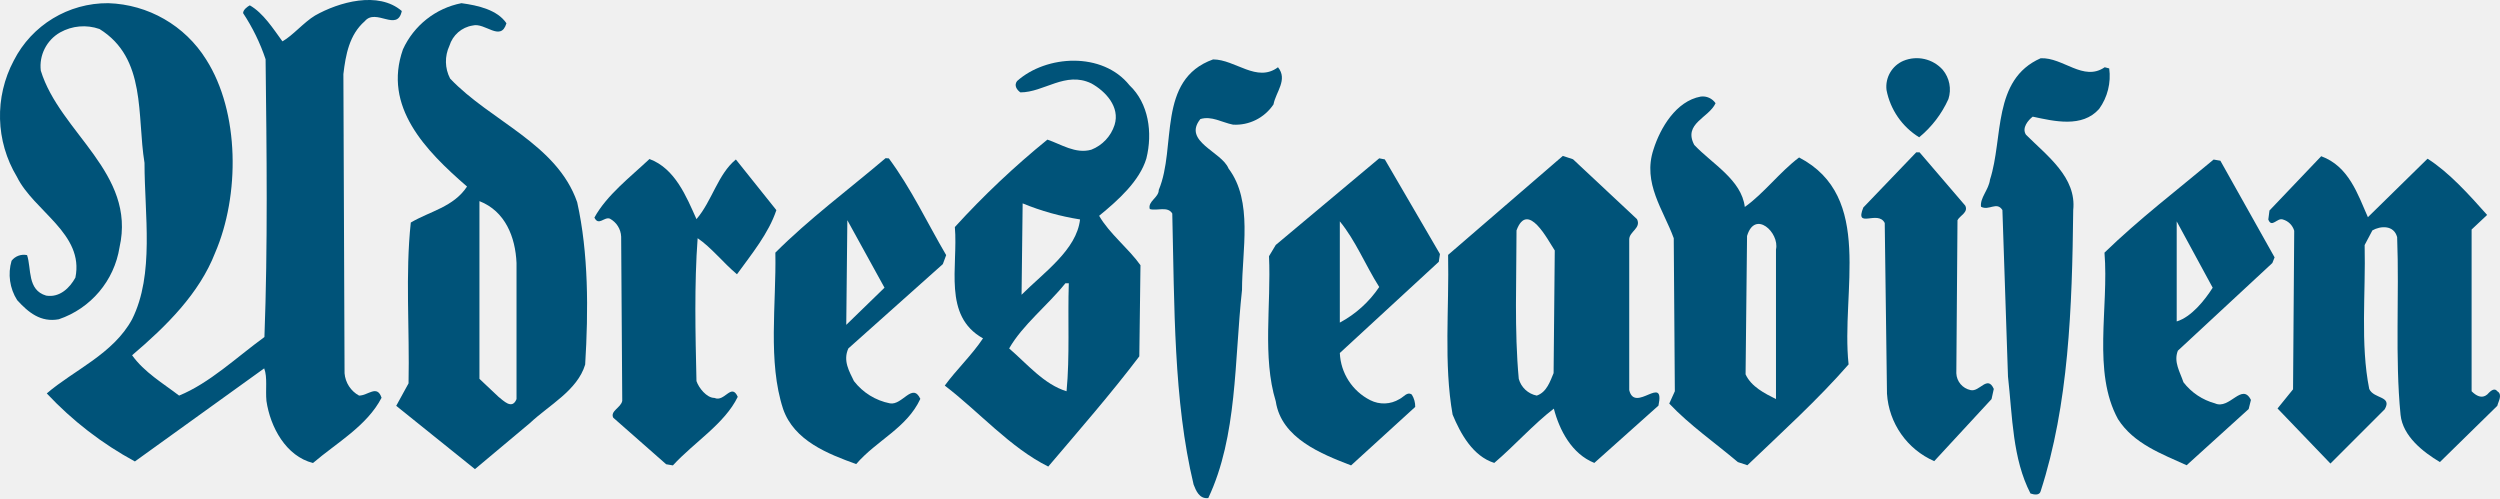
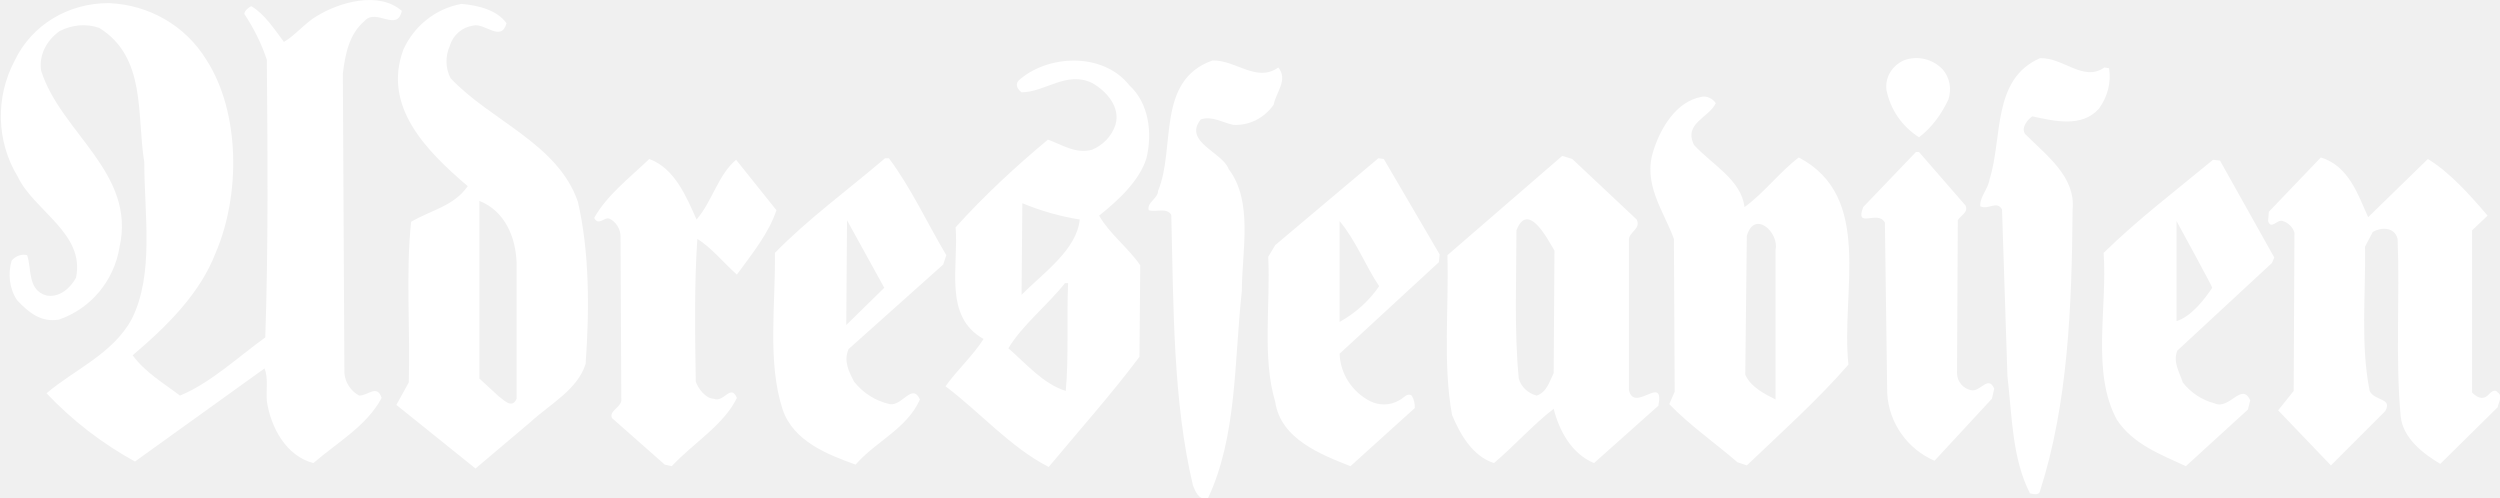
- <svg xmlns="http://www.w3.org/2000/svg" id="Layer_2" data-name="Layer 2" viewBox="0 0 322.3 64.23">
-   <defs>
-     <style>
-       .cls-1 {
-         fill: #005379;
-       }
-     </style>
-   </defs>
-   <g id="Layer_1-2" data-name="Layer 1">
+ <svg xmlns="http://www.w3.org/2000/svg" version="1.1" id="Layer_1" x="0px" y="0px" viewBox="0 0 322.3 64.2" style="enable-background:new 0 0 322.3 64.2;" xml:space="preserve">
+   <style type="text/css">
+ 	.st0{fill:#FFFFFF;}
+ </style>
+   <g id="Layer_1-2">
    <g>
-       <path class="cls-1" d="m51.8,1.42c-.58,2.76-3.33-.42-4.77,1.31-2,1.74-2.47,4.35-2.76,6.82l.15,38.57c.1,1.21.8,2.3,1.87,2.88,1.16,0,2.32-1.46,2.9.28-1.88,3.63-5.8,5.81-8.84,8.41-3.48-.87-5.51-4.64-6-8-.14-1.45.15-3.05-.29-4.2l-16.67,12c-4.23-2.29-8.07-5.26-11.36-8.77,3.48-3,8.56-5.07,11-9.56,2.9-5.8,1.6-13.49,1.6-20.16-1-6.09.29-13.48-5.8-17.26-1.68-.59-3.53-.43-5.08.44-1.74.99-2.73,2.94-2.49,4.93,2.46,8,12.32,13.19,10.15,22.77-.68,4.31-3.7,7.88-7.83,9.28-2.32.43-3.92-.87-5.37-2.47-.96-1.51-1.22-3.36-.72-5.07.47-.61,1.25-.89,2-.73.58,1.74,0,4.5,2.46,5.22,1.74.29,3.05-1,3.77-2.32,1.16-5.66-5.36-8.56-7.54-13C-.58,18.21-.73,12.52,1.78,7.8,4.11,3.23,8.83.37,13.96.41c5.15.16,9.88,2.88,12.61,7.25,4.35,6.81,4.35,17.55,1.16,24.94-2.03,5.22-6.23,9.4-10.7,13.2,1.57,2.2,4,3.62,6.06,5.2,3.92-1.6,7.4-4.93,11-7.55.44-11.74.29-23.92.15-35.81-.7-2.1-1.68-4.1-2.9-5.95,0-.43.58-.86.87-1,1.74,1,3,3,4.2,4.64,1.31-.72,2.76-2.46,4.21-3.33,3.06-1.73,8.14-3.19,11.18-.58Z" />
-       <path class="cls-1" d="m250.46,9c.87,1.05,1.15,2.47.73,3.77-.86,1.91-2.15,3.6-3.77,4.93-2.19-1.35-3.72-3.56-4.21-6.09-.19-1.6.7-3.14,2.18-3.77,1.77-.73,3.8-.26,5.07,1.16Z" />
-       <path class="cls-1" d="m271.34,8.67l.58.15c.25,1.84-.21,3.71-1.3,5.22-2.18,2.47-5.8,1.59-8.56,1-.58.44-1.45,1.46-.87,2.33,2.76,2.75,6.53,5.5,6.09,9.71-.14,12.62-.58,25.08-4.2,36.25-.15.58-.87.44-1.31.29-2.32-4.49-2.32-9.86-2.9-15.08l-.72-21.46c-.73-1.16-1.74.14-2.76-.43-.14-1.17,1-2.18,1.16-3.49,1.74-5.36.29-12.9,6.53-15.65,2.9-.14,5.5,3.05,8.26,1.16Z" />
-       <path class="cls-1" d="m164.76,8.67c1.3,1.6-.29,3.2-.58,4.79-1.16,1.73-3.14,2.73-5.22,2.61-1.45-.29-2.76-1.16-4.21-.72-2.32,2.89,2.76,4.2,3.63,6.37,3.19,4.21,1.74,10.59,1.74,15.67-1,9.13-.58,18.85-4.35,26.82-1.16.15-1.6-1-1.89-1.74-2.61-10.88-2.46-23.06-2.75-34.94-.58-1-2-.3-2.9-.58-.29-1,1.16-1.46,1.16-2.47,2.32-5.51-.29-14.21,7-16.82,2.86,0,5.64,3.05,8.37,1.01Z" />
-       <path class="cls-1" d="m253.36,26.51c.44.87-.72,1.3-1,1.88l-.15,19.73c.04,1.06.8,1.95,1.83,2.17,1.17.29,2.18-2,3-.15l-.29,1.31-7.39,8c-3.5-1.53-5.85-4.89-6.09-8.7l-.29-22c-.87-1.74-3.92.86-2.76-2l6.82-7.11h.43l5.89,6.87Z" />
-       <path class="cls-1" d="m305.27,28l7.69-7.54c2.75,1.74,5.36,4.64,7.68,7.25l-2,1.88v20.85c.58.58,1.31,1,2,.43.29-.29.87-1,1.31-.43.72.43.14,1.3,0,1.88l-7.4,7.25c-2.17-1.3-4.78-3.33-5.07-6.09-.73-7.39-.15-15.37-.44-22.91-.43-1.6-2.17-1.45-3.19-.87l-1,1.89c.15,6.23-.57,12.75.59,18.55.58,1.31,3,.88,2,2.62l-7,7-6.82-7.1,2-2.47.15-20.44c-.2-.7-.75-1.25-1.45-1.45-.73-.29-1.45,1.16-1.89,0l.15-1.16,6.67-7c3.56,1.3,4.72,4.92,6.02,7.86Z" />
-       <path class="cls-1" d="m89.79,28.25c2-2.32,2.76-5.8,5.08-7.69l5.22,6.53c-1,3-3.19,5.66-5.08,8.27-1.74-1.45-3.33-3.48-5.07-4.65-.44,5.95-.29,12.33-.15,18.42.29.87,1.31,2.17,2.32,2.17,1.31.59,2.18-2,3-.14-1.69,3.48-5.61,5.84-8.36,8.84l-.87-.15-6.82-6c-.43-.86,1-1.3,1.16-2.17l-.14-21.17c-.04-.97-.59-1.85-1.45-2.32-.73-.29-1.45,1-2-.14,1.59-2.9,4.64-5.23,7.1-7.55,3.3,1.22,4.76,4.85,6.06,7.75Z" />
-       <path class="cls-1" d="m65.29,3c-.73,2.46-2.76-.14-4.35.29-1.42.22-2.58,1.24-3,2.61-.63,1.35-.6,2.91.09,4.23,5.22,5.5,13.77,8.41,16.38,15.94,1.46,6.53,1.46,13.93,1.03,20.93-1,3.33-4.64,5.21-7.11,7.53l-7.1,5.95-10.15-8.16,1.59-2.9c.15-7-.43-14.06.29-20.73,2.47-1.46,5.51-2,7.25-4.64-5.36-4.64-10.87-10.3-8.26-17.69,1.41-3.08,4.21-5.3,7.54-5.95,2.17.29,4.64.87,5.8,2.59Zm-3.48,22.93v22.91l2.46,2.32c.58.43,1.74,1.74,2.32.29v-17.54c-.14-3.34-1.45-6.68-4.78-7.98Z" />
-       <path class="cls-1" d="m211.04,28.25c.58,1.16-1,1.6-1,2.61v19.43c.72,3.05,4.64-2.17,3.77,2l-8.27,7.39c-2.9-1.16-4.49-4.2-5.22-7-2.61,2-5.07,4.78-7.68,7-2.76-.87-4.35-3.77-5.37-6.23-1.16-6.52-.43-13.77-.58-20.59l14.79-12.76,1.31.43,8.25,7.72Zm-15.53,1.45c0,6.24-.29,12.91.29,19.14.3,1.1,1.2,1.94,2.32,2.16,1.3-.44,1.74-1.89,2.17-2.9l.15-15.81c-.87-1.29-3.48-6.5-4.93-2.59Z" />
-       <path class="cls-1" d="m114.59,20.42c2.9,3.92,4.93,8.27,7.39,12.47l-.43,1.16-12.18,10.87c-.73,1.6.14,3,.72,4.21,1.15,1.49,2.8,2.51,4.64,2.87,1.6.29,2.9-2.75,3.92-.58-1.74,3.77-5.66,5.36-8.27,8.41-3.62-1.31-8-3-9.42-7.1-2-6.1-.87-13.49-1-20.16,4.35-4.35,9.43-8.12,14.21-12.18l.42.03Zm-.56,16.67l-4.79-8.7-.14,13.49,4.93-4.79Z" />
-       <path class="cls-1" d="m185.64,32.75l-.15,1-12.76,11.76c.11,2.59,1.61,4.91,3.92,6.08,1.2.61,2.62.56,3.77-.14.58-.29,1-1,1.59-.58.3.48.45,1.03.44,1.59l-8.27,7.54c-3.77-1.46-9-3.48-9.71-8.27-1.74-5.65-.58-12.47-.87-18.7l.87-1.45,13.34-11.17.72.14,7.11,12.2Zm-12.91-4.21v13.05c2.04-1.09,3.79-2.67,5.08-4.59-1.78-2.81-3.05-6-5.08-8.46Z" />
-       <path class="cls-1" d="m293.24,33.18l-.29.73-12.18,11.3c-.58,1.45.29,2.76.72,4.07,1.02,1.33,2.45,2.28,4.06,2.72,1.89.87,3.48-2.75,4.64-.44l-.29,1.17-8,7.25c-3.19-1.46-6.82-2.76-8.85-5.95-3.33-6.09-1.16-14.35-1.74-21.46,4.49-4.35,9.43-8.12,14.07-12l.87.15,6.99,12.46Zm-12.62-4.64v12.9c1.89-.57,3.63-2.75,4.64-4.35l-4.64-8.55Z" />
-       <path class="cls-1" d="m221.17,13.31c-.87,1.89-4.2,2.61-2.75,5.37,2.32,2.46,6.09,4.49,6.52,8,2.47-1.75,4.5-4.5,7-6.38,9.72,5.07,5.37,17.25,6.38,26.68-3.91,4.49-8.7,8.84-13.05,13l-1.23-.41c-2.9-2.46-6.24-4.78-8.84-7.54l.72-1.59-.14-19.73c-1.31-3.62-4.06-7.1-2.61-11.45.87-2.75,2.9-6.23,6.09-6.81.75-.1,1.49.24,1.91.86Zm4.06,17.11l-.19,17.84c.73,1.6,2.47,2.46,3.92,3.19v-19.29c.48-2.16-2.71-5.16-3.73-1.74Z" />
-       <path class="cls-1" d="m145.62,11c2.46,2.32,3,6.1,2.17,9.43-.87,2.9-3.62,5.37-6.09,7.39,1.33,2.31,3.77,4.18,5.33,6.37l-.15,11.75c-3.62,4.78-7.68,9.43-11.74,14.21-4.93-2.46-8.85-7-13.34-10.44,1.45-2,3.48-3.91,4.93-6.09-5.22-2.9-3.19-9.28-3.63-14.35,3.69-4.05,7.68-7.82,11.93-11.27,1.74.58,3.63,1.88,5.66,1.3,1.43-.56,2.53-1.73,3-3.19.73-2.32-1.16-4.35-3-5.36-3.34-1.6-6.09,1.16-9.14,1.16-.43-.3-.87-.88-.43-1.46,3.77-3.37,11.02-3.81,14.5.55Zm-13.78,15.22l-.14,11.78c2.9-2.9,7.1-5.8,7.54-9.71-2.54-.4-5.02-1.09-7.4-2.07Zm5.51,10.3c-2.32,2.89-5.51,5.36-7.25,8.4,2.32,2,4.5,4.64,7.4,5.52.43-4.5.14-9.28.29-13.92h-.44Z" />
+       <path class="st0" d="M51.8,1.4C51.2,4.2,48.5,1,47,2.7c-2,1.7-2.5,4.3-2.8,6.8l0.2,38.6c0.1,1.2,0.8,2.3,1.9,2.9    c1.2,0,2.3-1.5,2.9,0.3c-1.9,3.6-5.8,5.8-8.8,8.4c-3.5-0.9-5.5-4.6-6-8c-0.1-1.5,0.2-3-0.3-4.2l-16.7,12    c-4.2-2.3-8.1-5.3-11.4-8.8c3.5-3,8.6-5.1,11-9.6c2.9-5.8,1.6-13.5,1.6-20.2c-1-6.1,0.3-13.5-5.8-17.3c-1.7-0.6-3.5-0.4-5.1,0.4    C6,5.2,5,7.1,5.3,9.1c2.5,8,12.3,13.2,10.1,22.8c-0.7,4.3-3.7,7.9-7.8,9.3c-2.3,0.4-3.9-0.9-5.4-2.5c-1-1.5-1.2-3.4-0.7-5.1    c0.5-0.6,1.3-0.9,2-0.7c0.6,1.7,0,4.5,2.5,5.2c1.7,0.3,3.1-1,3.8-2.3c1.2-5.7-5.4-8.6-7.5-13c-2.8-4.6-2.9-10.3-0.4-15    C4.1,3.2,8.8,0.4,14,0.4c5.2,0.2,9.9,2.9,12.6,7.3c4.4,6.8,4.4,17.5,1.2,24.9c-2,5.2-6.2,9.4-10.7,13.2c1.6,2.2,4,3.6,6.1,5.2    c3.9-1.6,7.4-4.9,11-7.5c0.4-11.7,0.3-23.9,0.2-35.8c-0.7-2.1-1.7-4.1-2.9-5.9c0-0.4,0.6-0.9,0.9-1c1.7,1,3,3,4.2,4.6    c1.3-0.7,2.8-2.5,4.2-3.3C43.7,0.3,48.8-1.2,51.8,1.4z" />
+       <path class="st0" d="M250.5,9c0.9,1.1,1.1,2.5,0.7,3.8c-0.9,1.9-2.1,3.6-3.8,4.9c-2.2-1.4-3.7-3.6-4.2-6.1    c-0.2-1.6,0.7-3.1,2.2-3.8C247.2,7.1,249.2,7.6,250.5,9L250.5,9z" />
+       <path class="st0" d="M271.3,8.7l0.6,0.1c0.3,1.8-0.2,3.7-1.3,5.2c-2.2,2.5-5.8,1.6-8.6,1c-0.6,0.4-1.5,1.5-0.9,2.3    c2.8,2.8,6.5,5.5,6.1,9.7c-0.1,12.6-0.6,25.1-4.2,36.3c-0.1,0.6-0.9,0.4-1.3,0.3c-2.3-4.5-2.3-9.9-2.9-15.1l-0.7-21.5    c-0.7-1.2-1.7,0.1-2.8-0.4c-0.1-1.2,1-2.2,1.2-3.5c1.7-5.4,0.3-12.9,6.5-15.6C266,7.4,268.6,10.6,271.3,8.7z" />
+       <path class="st0" d="M164.8,8.7c1.3,1.6-0.3,3.2-0.6,4.8c-1.2,1.7-3.1,2.7-5.2,2.6c-1.4-0.3-2.8-1.2-4.2-0.7    c-2.3,2.9,2.8,4.2,3.6,6.4c3.2,4.2,1.7,10.6,1.7,15.7c-1,9.1-0.6,18.8-4.4,26.8c-1.2,0.2-1.6-1-1.9-1.7    c-2.6-10.9-2.5-23.1-2.8-34.9c-0.6-1-2-0.3-2.9-0.6c-0.3-1,1.2-1.5,1.2-2.5c2.3-5.5-0.3-14.2,7-16.8C159.3,7.7,162,10.7,164.8,8.7    z" />
+       <path class="st0" d="M253.4,26.5c0.4,0.9-0.7,1.3-1,1.9l-0.1,19.7c0,1.1,0.8,2,1.8,2.2c1.2,0.3,2.2-2,3-0.2l-0.3,1.3l-7.4,8    c-3.5-1.5-5.9-4.9-6.1-8.7l-0.3-22c-0.9-1.7-3.9,0.9-2.8-2l6.8-7.1h0.4L253.4,26.5L253.4,26.5z" />
+       <path class="st0" d="M305.3,28l7.7-7.5c2.8,1.7,5.4,4.6,7.7,7.3l-2,1.9v20.9c0.6,0.6,1.3,1,2,0.4c0.3-0.3,0.9-1,1.3-0.4    c0.7,0.4,0.1,1.3,0,1.9l-7.4,7.3c-2.2-1.3-4.8-3.3-5.1-6.1c-0.7-7.4-0.1-15.4-0.4-22.9c-0.4-1.6-2.2-1.5-3.2-0.9l-1,1.9    c0.1,6.2-0.6,12.7,0.6,18.6c0.6,1.3,3,0.9,2,2.6l-7,7l-6.8-7.1l2-2.5l0.1-20.4c-0.2-0.7-0.8-1.3-1.5-1.5c-0.7-0.3-1.5,1.2-1.9,0    l0.1-1.2l6.7-7C302.8,21.4,304,25.1,305.3,28L305.3,28z" />
+       <path class="st0" d="M89.8,28.3c2-2.3,2.8-5.8,5.1-7.7l5.2,6.5c-1,3-3.2,5.7-5.1,8.3c-1.7-1.5-3.3-3.5-5.1-4.6    c-0.4,5.9-0.3,12.3-0.2,18.4c0.3,0.9,1.3,2.2,2.3,2.2c1.3,0.6,2.2-2,3-0.1c-1.7,3.5-5.6,5.8-8.4,8.8l-0.9-0.2l-6.8-6    c-0.4-0.9,1-1.3,1.2-2.2l-0.1-21.2c0-1-0.6-1.9-1.4-2.3c-0.7-0.3-1.4,1-2-0.1c1.6-2.9,4.6-5.2,7.1-7.6    C87,21.7,88.5,25.4,89.8,28.3z" />
+       <path class="st0" d="M65.3,3c-0.7,2.5-2.8-0.1-4.3,0.3c-1.4,0.2-2.6,1.2-3,2.6c-0.6,1.3-0.6,2.9,0.1,4.2    c5.2,5.5,13.8,8.4,16.4,15.9c1.5,6.5,1.5,13.9,1,20.9c-1,3.3-4.6,5.2-7.1,7.5l-7.1,6l-10.2-8.2l1.6-2.9c0.2-7-0.4-14.1,0.3-20.7    c2.5-1.5,5.5-2,7.3-4.6C54.9,19.4,49.3,13.7,52,6.4c1.4-3.1,4.2-5.3,7.5-5.9C61.7,0.7,64.1,1.3,65.3,3z M61.8,25.9v22.9l2.5,2.3    c0.6,0.4,1.7,1.7,2.3,0.3V33.9C66.5,30.6,65.1,27.2,61.8,25.9z" />
+       <path class="st0" d="M211,28.3c0.6,1.2-1,1.6-1,2.6v19.4c0.7,3,4.6-2.2,3.8,2l-8.3,7.4c-2.9-1.2-4.5-4.2-5.2-7    c-2.6,2-5.1,4.8-7.7,7c-2.8-0.9-4.4-3.8-5.4-6.2c-1.2-6.5-0.4-13.8-0.6-20.6l14.8-12.8l1.3,0.4L211,28.3z M195.5,29.7    c0,6.2-0.3,12.9,0.3,19.1c0.3,1.1,1.2,1.9,2.3,2.2c1.3-0.4,1.7-1.9,2.2-2.9l0.1-15.8C199.6,31,197,25.8,195.5,29.7z" />
+       <path class="st0" d="M114.6,20.4c2.9,3.9,4.9,8.3,7.4,12.5l-0.4,1.2l-12.2,10.9c-0.7,1.6,0.1,3,0.7,4.2c1.2,1.5,2.8,2.5,4.6,2.9    c1.6,0.3,2.9-2.8,3.9-0.6c-1.7,3.8-5.7,5.4-8.3,8.4c-3.6-1.3-8-3-9.4-7.1c-2-6.1-0.9-13.5-1-20.2c4.3-4.4,9.4-8.1,14.2-12.2    C114.2,20.4,114.6,20.4,114.6,20.4z M114,37.1l-4.8-8.7l-0.1,13.5C109.1,41.9,114,37.1,114,37.1z" />
+       <path class="st0" d="M185.6,32.8l-0.1,1l-12.8,11.8c0.1,2.6,1.6,4.9,3.9,6.1c1.2,0.6,2.6,0.6,3.8-0.1c0.6-0.3,1-1,1.6-0.6    c0.3,0.5,0.4,1,0.4,1.6l-8.3,7.5c-3.8-1.5-9-3.5-9.7-8.3c-1.7-5.7-0.6-12.5-0.9-18.7l0.9-1.5l13.3-11.2l0.7,0.1L185.6,32.8z     M172.7,28.5v13c2-1.1,3.8-2.7,5.1-4.6C176,34.2,174.8,31,172.7,28.5z" />
+       <path class="st0" d="M293.2,33.2l-0.3,0.7l-12.2,11.3c-0.6,1.5,0.3,2.8,0.7,4.1c1,1.3,2.5,2.3,4.1,2.7c1.9,0.9,3.5-2.8,4.6-0.4    l-0.3,1.2l-8,7.3c-3.2-1.5-6.8-2.8-8.9-6c-3.3-6.1-1.2-14.3-1.7-21.5c4.5-4.4,9.4-8.1,14.1-12l0.9,0.1L293.2,33.2z M280.6,28.5    v12.9c1.9-0.6,3.6-2.8,4.6-4.3C285.3,37.1,280.6,28.5,280.6,28.5z" />
+       <path class="st0" d="M221.2,13.3c-0.9,1.9-4.2,2.6-2.8,5.4c2.3,2.5,6.1,4.5,6.5,8c2.5-1.8,4.5-4.5,7-6.4    c9.7,5.1,5.4,17.3,6.4,26.7c-3.9,4.5-8.7,8.8-13.1,13l-1.2-0.4c-2.9-2.5-6.2-4.8-8.8-7.5l0.7-1.6l-0.1-19.7    c-1.3-3.6-4.1-7.1-2.6-11.5c0.9-2.8,2.9-6.2,6.1-6.8C220,12.3,220.8,12.7,221.2,13.3L221.2,13.3z M225.2,30.4L225,48.3    c0.7,1.6,2.5,2.5,3.9,3.2V32.2C229.4,30,226.2,27,225.2,30.4z" />
+       <path class="st0" d="M145.6,11c2.5,2.3,3,6.1,2.2,9.4c-0.9,2.9-3.6,5.4-6.1,7.4c1.3,2.3,3.8,4.2,5.3,6.4l-0.1,11.8    c-3.6,4.8-7.7,9.4-11.7,14.2c-4.9-2.5-8.8-7-13.3-10.4c1.4-2,3.5-3.9,4.9-6.1c-5.2-2.9-3.2-9.3-3.6-14.4    c3.7-4.1,7.7-7.8,11.9-11.3c1.7,0.6,3.6,1.9,5.7,1.3c1.4-0.6,2.5-1.7,3-3.2c0.7-2.3-1.2-4.4-3-5.4c-3.3-1.6-6.1,1.2-9.1,1.2    c-0.4-0.3-0.9-0.9-0.4-1.5C134.9,7.1,142.1,6.6,145.6,11L145.6,11z M131.8,26.2L131.7,38c2.9-2.9,7.1-5.8,7.5-9.7    C136.7,27.9,134.2,27.2,131.8,26.2z M137.3,36.5c-2.3,2.9-5.5,5.4-7.3,8.4c2.3,2,4.5,4.6,7.4,5.5c0.4-4.5,0.1-9.3,0.3-13.9    L137.3,36.5L137.3,36.5z" />
    </g>
  </g>
</svg>
